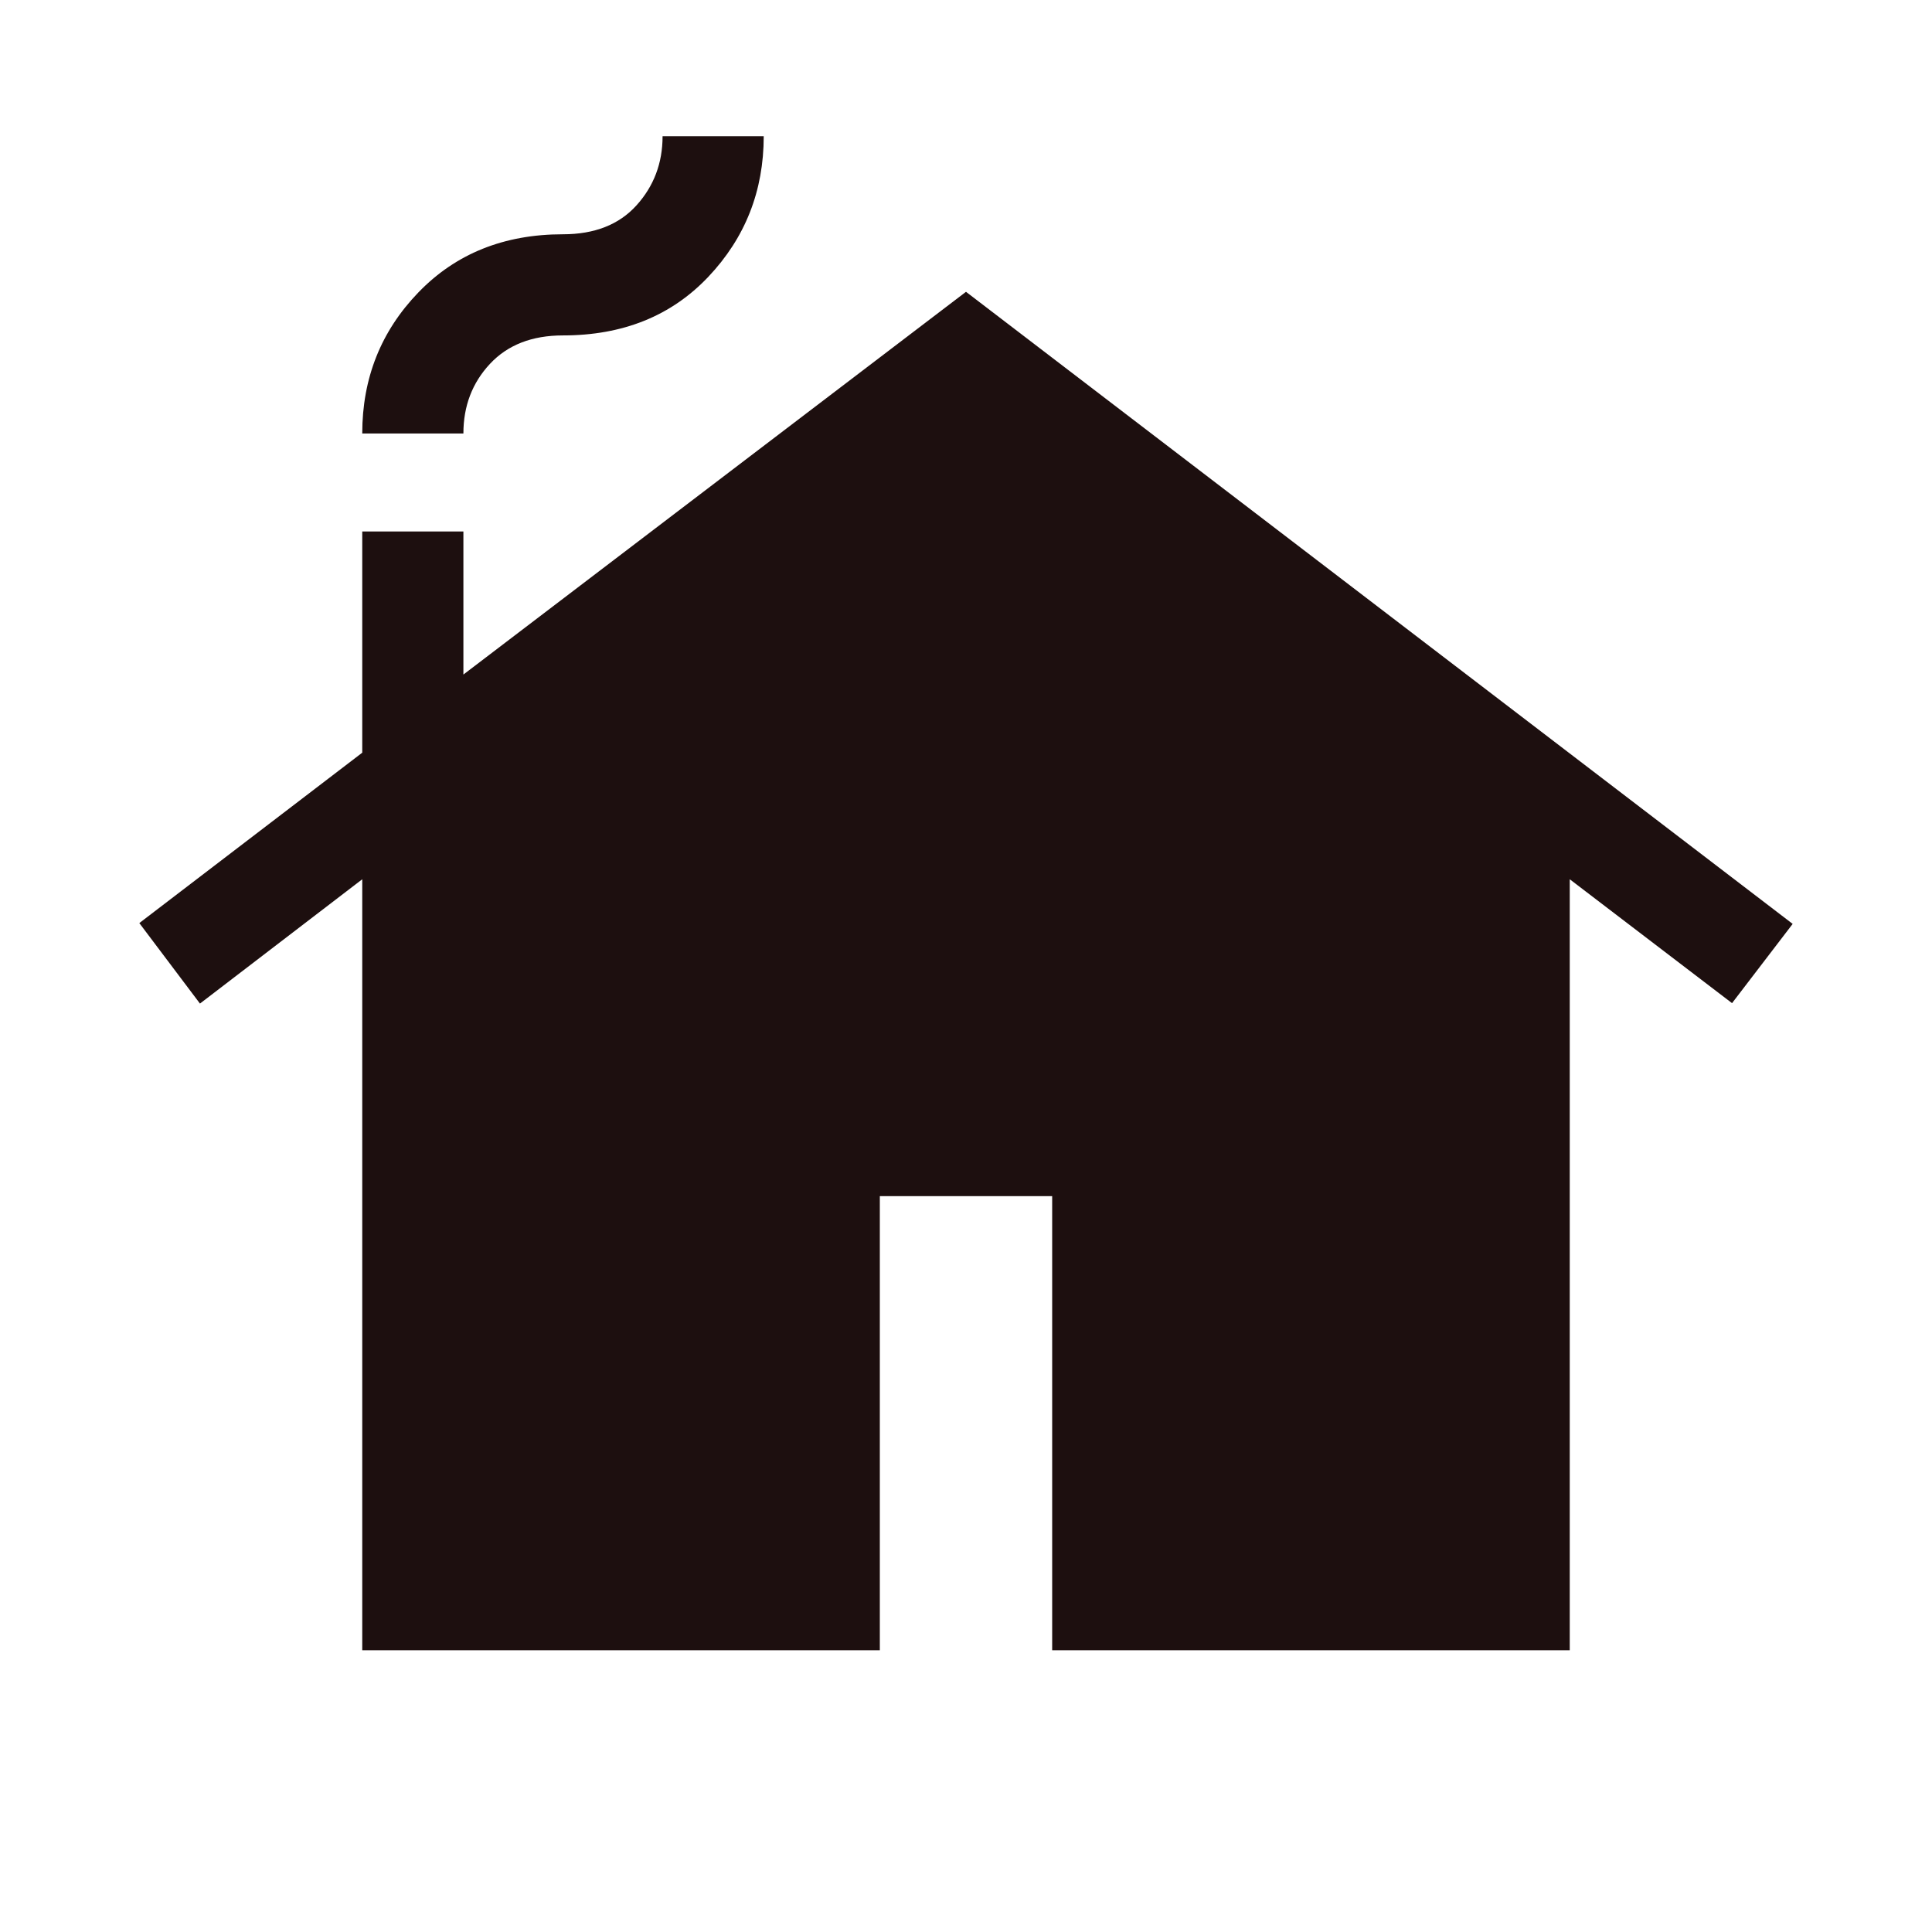
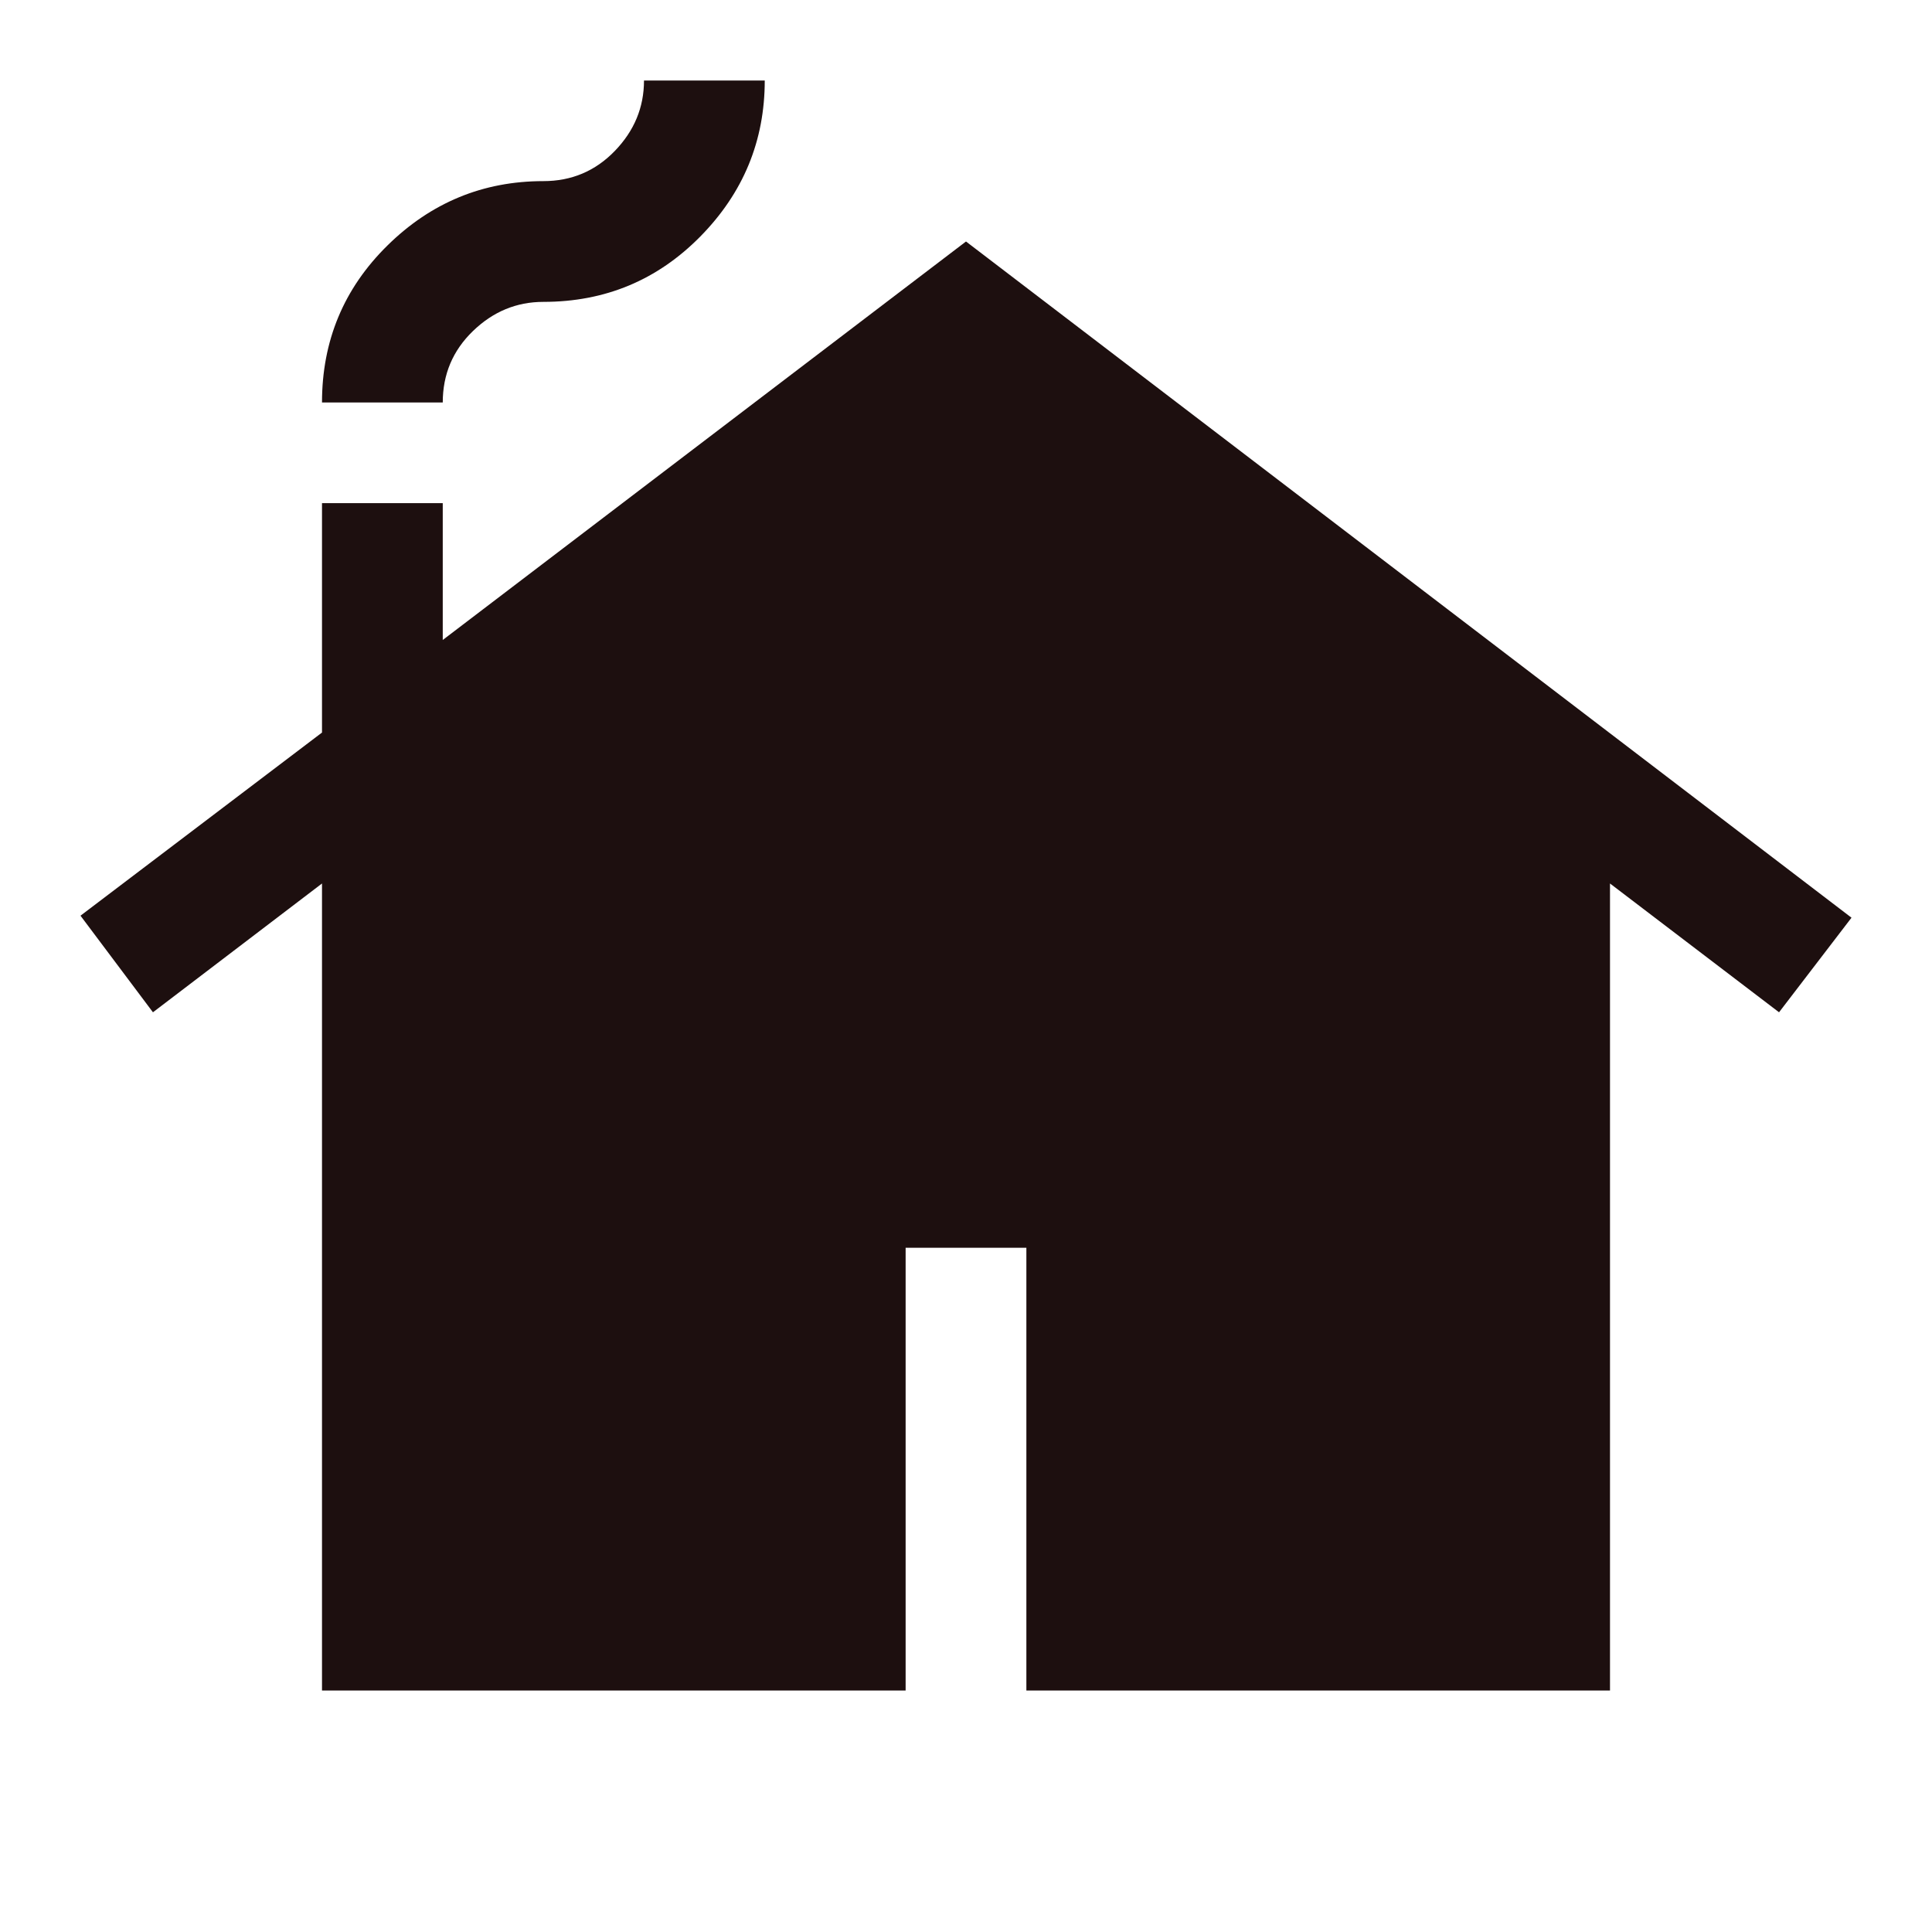
- <svg xmlns="http://www.w3.org/2000/svg" height="21px" viewBox="0 -960 960 960" width="21px" fill="#1d0f0f">
-   <path d="M180-140v-383.1l-80.64 61.77-30.13-40L180-586v-109.9h50.26v71.08L480-815l410.77 314.08-30.13 39.38L780-523.1V-140H522.82v-225.64h-85.64V-140H180Zm0-604.61q0-41.18 27.89-70.08 27.88-28.9 71.85-28.9 23.52 0 36.5-14.34 12.99-14.35 12.99-34.38h50.26q0 40.77-27.55 69.88-27.56 29.1-72.2 29.1-23.1 0-36.29 14.14-13.19 14.14-13.19 34.58H180Z" />
+ <svg xmlns="http://www.w3.org/2000/svg" height="20px" viewBox="0 -960 960 960" width="20px" fill="#1d0f0f">
+   <path d="M160-120v-401l-84 64-36-48 120-91v-114h60v68l260-198 440 336-36 47-84-64v401H510v-220h-60v220H160Zm0-640q0-46 32.5-78t77.5-32q21 0 35.5-15t14.5-35h60q0 45-32 77.5T270-810q-20 0-35 14.5T220-760h-60Z" />
</svg>
